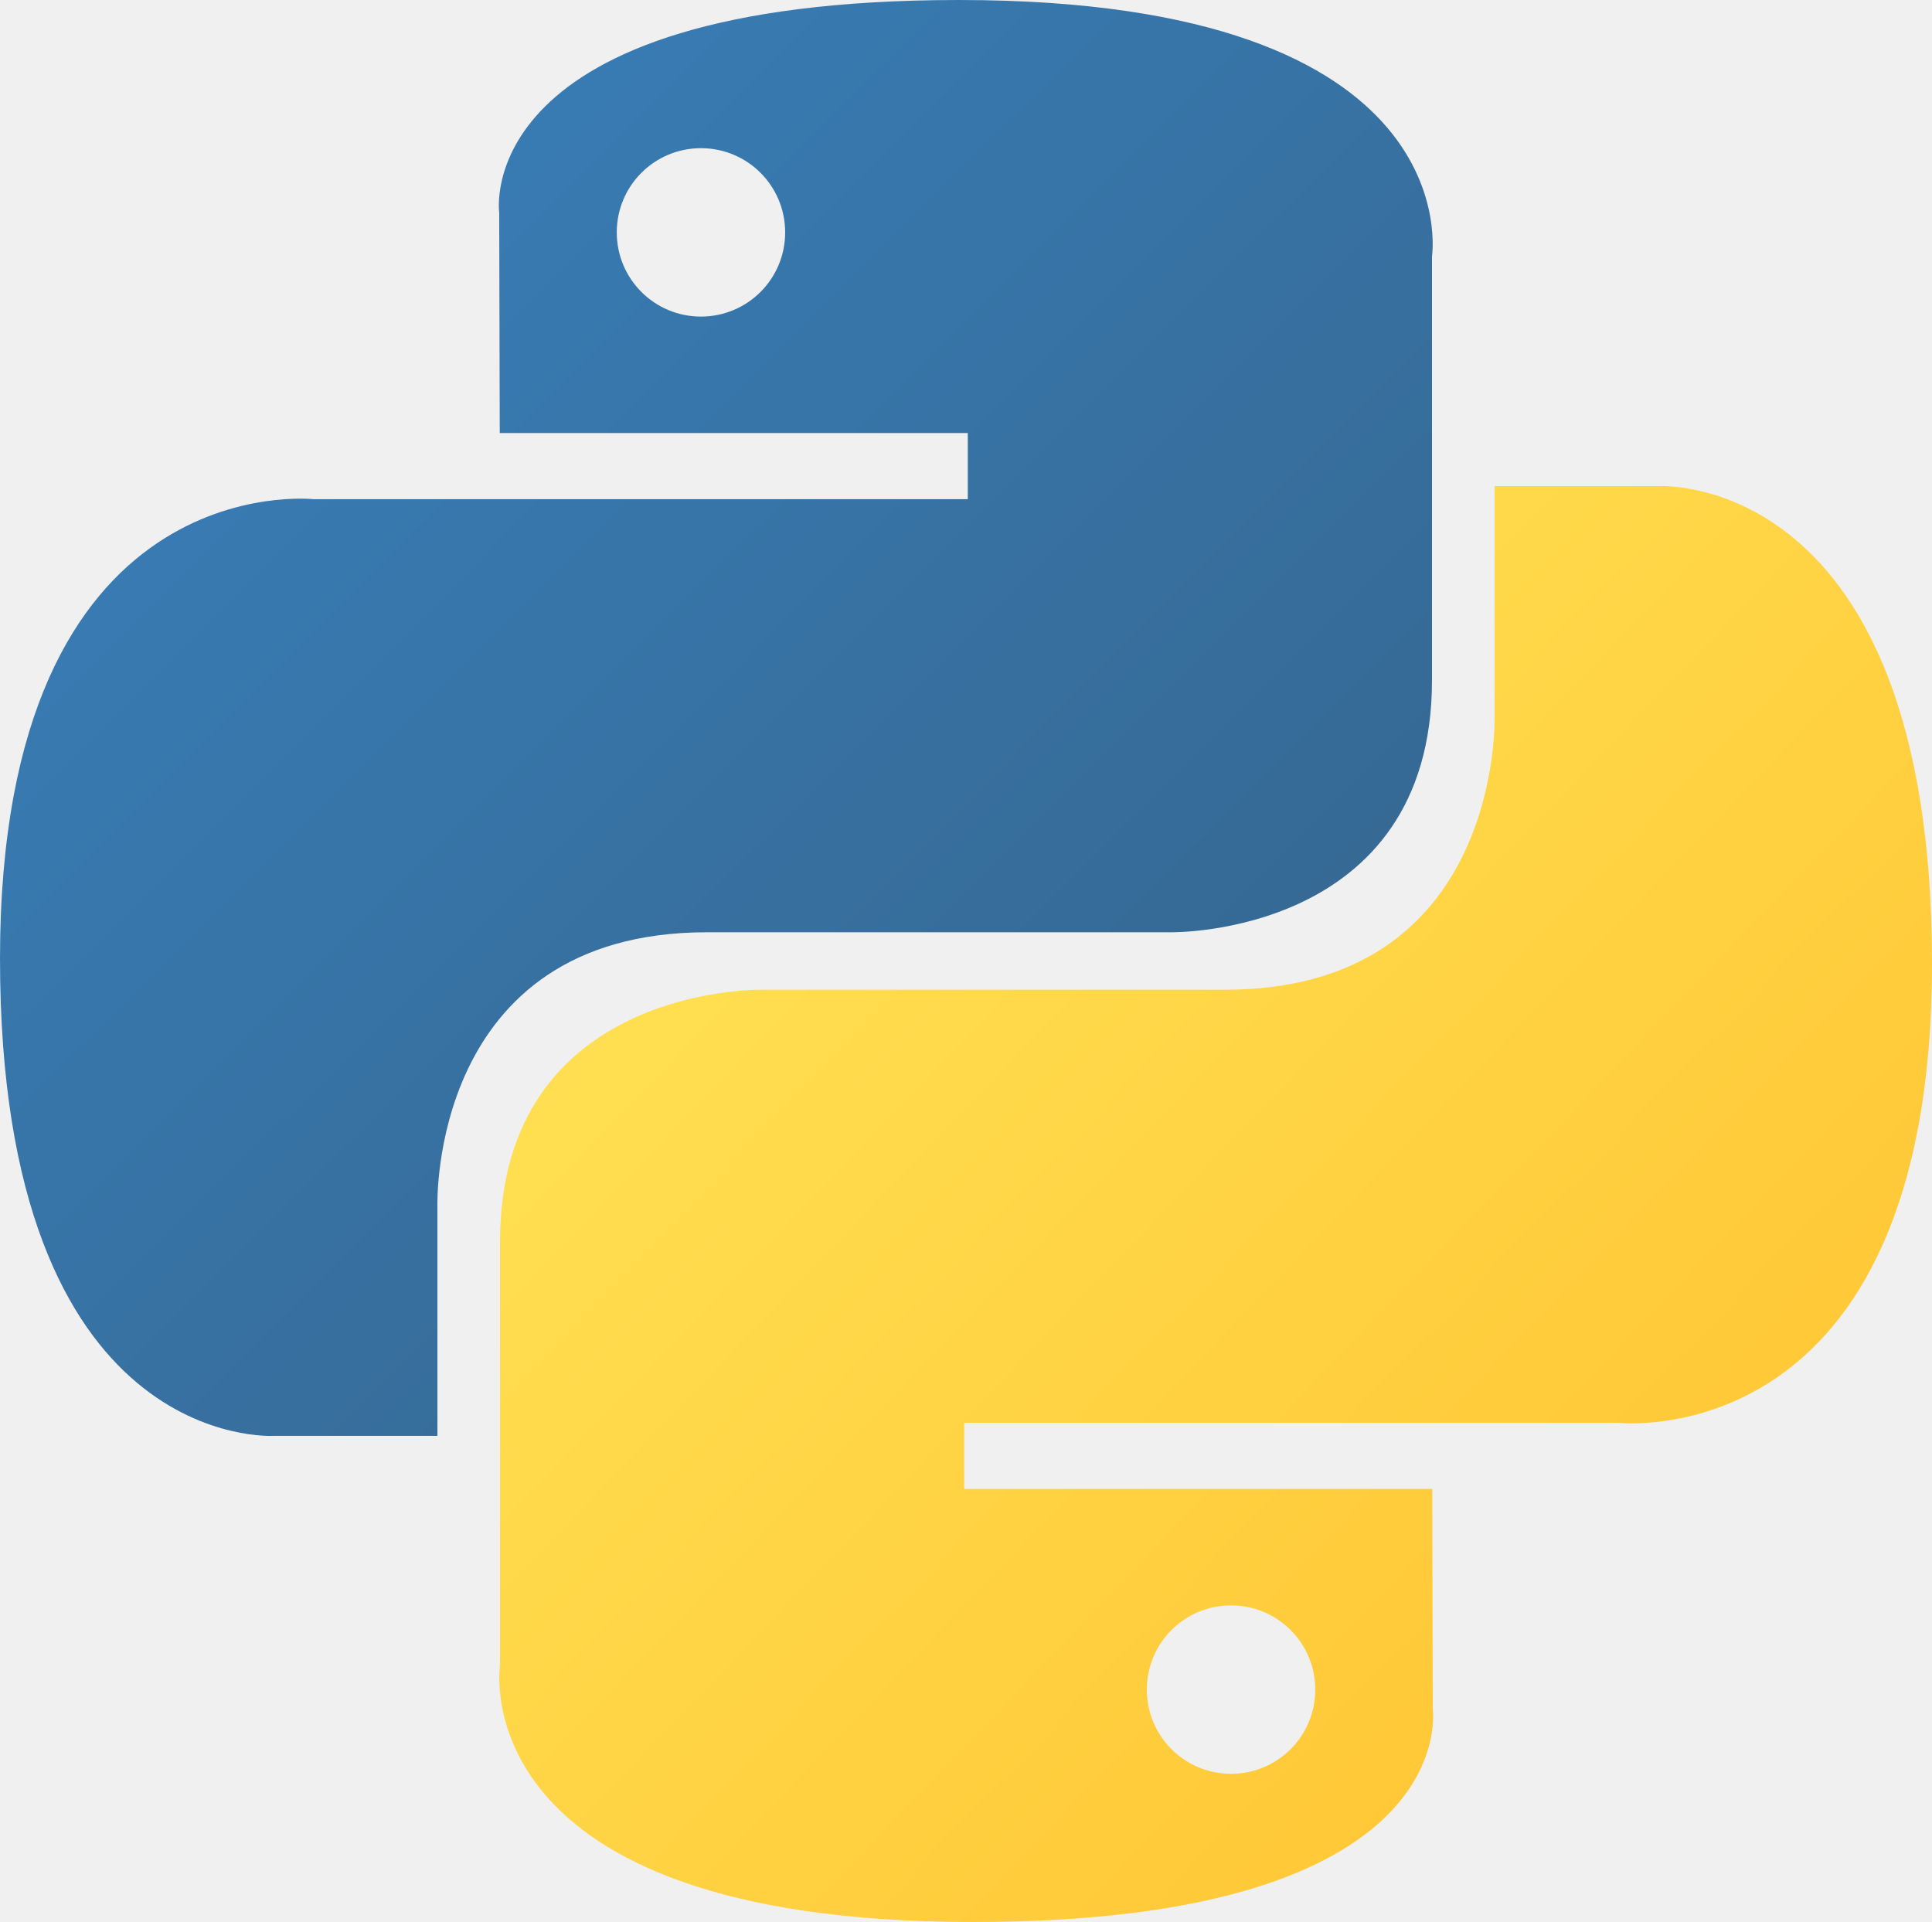
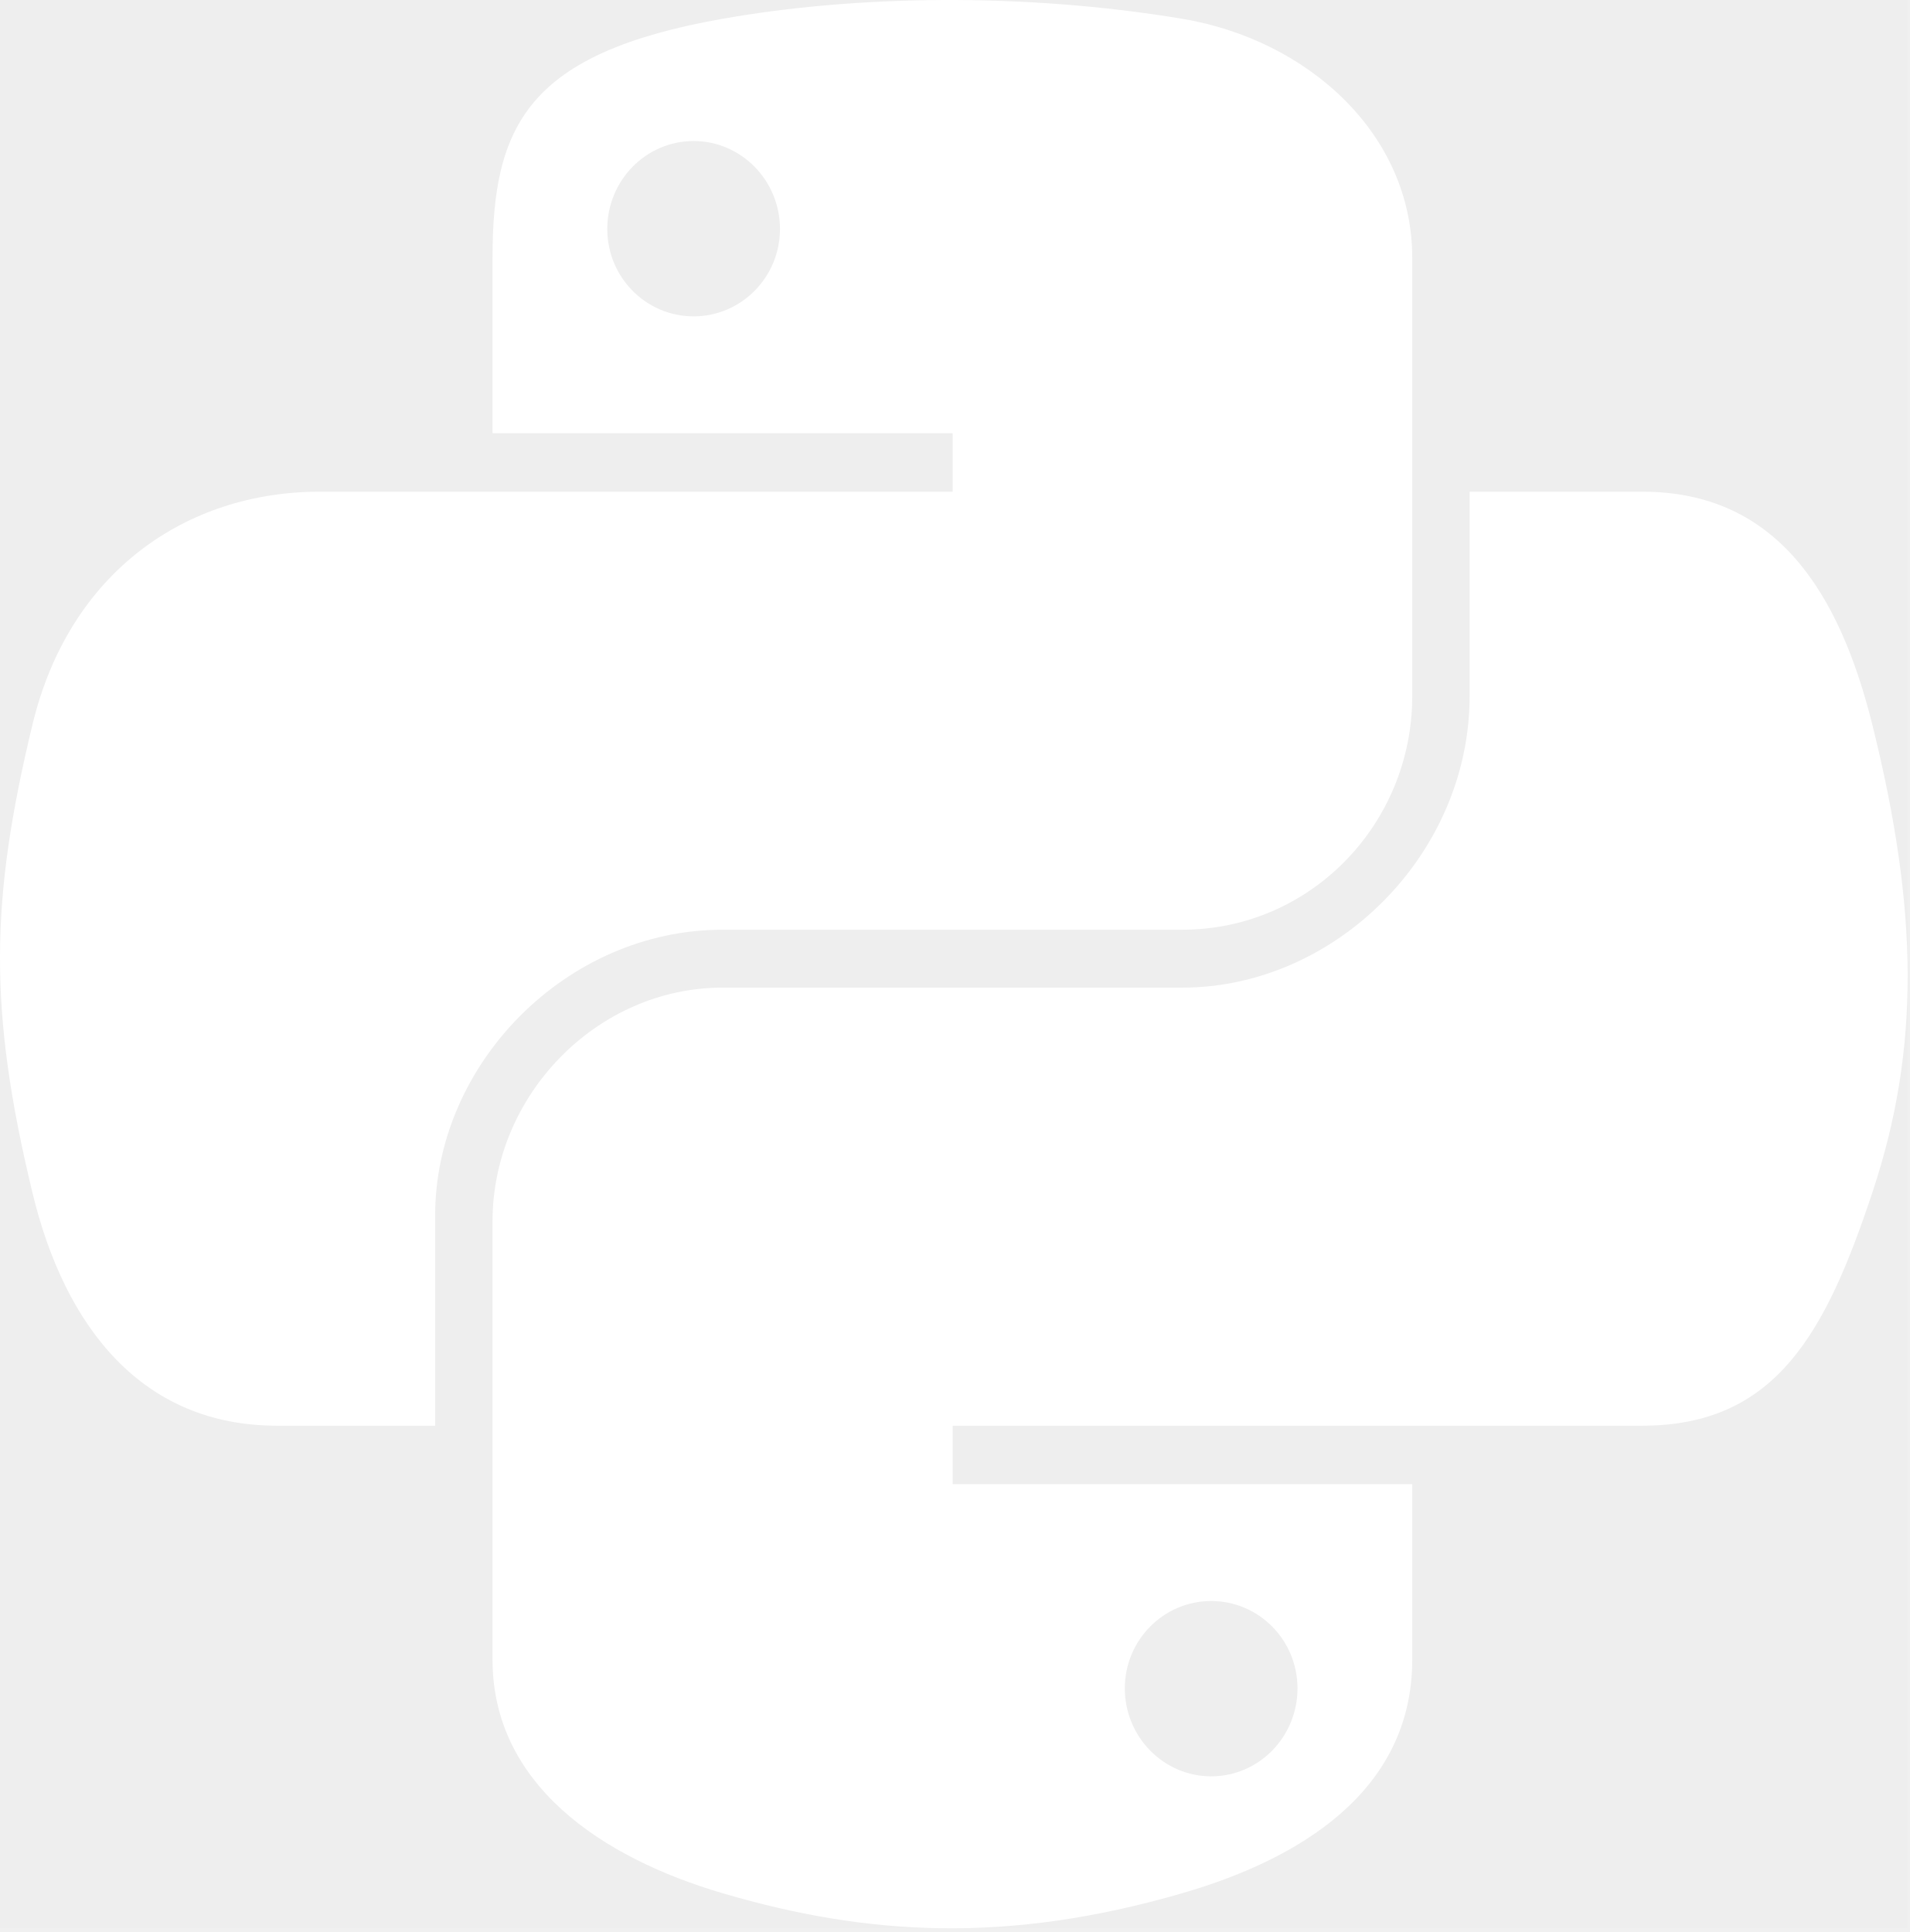
- <svg xmlns="http://www.w3.org/2000/svg" xmlns:xlink="http://www.w3.org/1999/xlink" width="110.421" height="109.846" id="svg2169" version="1.0">
-   <defs id="defs2171">
-     <linearGradient id="linearGradient11301">
-       <stop id="stop11303" offset="0" style="stop-color:#ffe052;stop-opacity:1" />
-       <stop id="stop11305" offset="1" style="stop-color:#ffc331;stop-opacity:1" />
-     </linearGradient>
-     <linearGradient gradientUnits="userSpaceOnUse" y2="168.101" x2="147.777" y1="111.921" x1="89.137" id="linearGradient11307" xlink:href="#linearGradient11301" />
-     <linearGradient id="linearGradient9515">
-       <stop id="stop9517" offset="0" style="stop-color:#387eb8;stop-opacity:1" />
-       <stop id="stop9519" offset="1" style="stop-color:#366994;stop-opacity:1" />
-     </linearGradient>
-     <linearGradient gradientUnits="userSpaceOnUse" y2="131.853" x2="110.149" y1="77.07" x1="55.549" id="linearGradient9521" xlink:href="#linearGradient9515" />
-   </defs>
-   <g id="layer1" transform="translate(-473.3609,-251.7249)">
-     <g id="g1894" transform="translate(428.4234,184.2561)">
-       <path style="opacity:1;color:#000000;fill:url(#linearGradient9521);fill-opacity:1;fill-rule:nonzero;stroke:none;stroke-width:1;stroke-linecap:butt;stroke-linejoin:miter;marker:none;marker-start:none;marker-mid:none;marker-end:none;stroke-miterlimit:4;stroke-dasharray:none;stroke-dashoffset:0;stroke-opacity:1;visibility:visible;display:inline;overflow:visible" d="M 99.75,67.469 C 71.718,67.469 73.469,79.625 73.469,79.625 L 73.5,92.219 L 100.25,92.219 L 100.25,96 L 62.875,96 C 62.875,96 44.938,93.966 44.938,122.25 C 44.937,150.534 60.594,149.531 60.594,149.531 L 69.938,149.531 L 69.938,136.406 C 69.938,136.406 69.434,120.75 85.344,120.75 C 101.254,120.75 111.875,120.75 111.875,120.75 C 111.875,120.75 126.781,120.991 126.781,106.344 C 126.781,91.697 126.781,82.125 126.781,82.125 C 126.781,82.125 129.044,67.469 99.75,67.469 z M 85,75.938 C 87.661,75.937 89.812,78.089 89.812,80.75 C 89.813,83.411 87.661,85.562 85,85.562 C 82.339,85.563 80.188,83.411 80.188,80.75 C 80.187,78.089 82.339,75.938 85,75.938 z " id="path8615" />
-       <path id="path8620" d="M 100.546,177.315 C 128.578,177.315 126.827,165.159 126.827,165.159 L 126.796,152.565 L 100.046,152.565 L 100.046,148.784 L 137.421,148.784 C 137.421,148.784 155.359,150.818 155.359,122.534 C 155.359,94.249 139.702,95.252 139.702,95.252 L 130.359,95.252 L 130.359,108.377 C 130.359,108.377 130.862,124.034 114.952,124.034 C 99.042,124.034 88.421,124.034 88.421,124.034 C 88.421,124.034 73.515,123.793 73.515,138.44 C 73.515,153.087 73.515,162.659 73.515,162.659 C 73.515,162.659 71.252,177.315 100.546,177.315 z M 115.296,168.846 C 112.635,168.846 110.484,166.695 110.484,164.034 C 110.484,161.372 112.635,159.221 115.296,159.221 C 117.958,159.221 120.109,161.372 120.109,164.034 C 120.109,166.695 117.958,168.846 115.296,168.846 z " style="opacity:1;color:#000000;fill:url(#linearGradient11307);fill-opacity:1;fill-rule:nonzero;stroke:none;stroke-width:1;stroke-linecap:butt;stroke-linejoin:miter;marker:none;marker-start:none;marker-mid:none;marker-end:none;stroke-miterlimit:4;stroke-dasharray:none;stroke-dashoffset:0;stroke-opacity:1;visibility:visible;display:inline;overflow:visible" />
+ <svg xmlns="http://www.w3.org/2000/svg" width="100%" height="100%" viewBox="0 0 502 508" version="1.1" xml:space="preserve" style="fill-rule:evenodd;clip-rule:evenodd;stroke-linejoin:round;stroke-miterlimit:1.414;">
+   <g id="Layer_7" transform="matrix(1,0,0,1,-6.04573,-1.77861)">
+     <g transform="matrix(1,0,0,1,6.04573,1.77861)">
+       <rect x="0" y="0" width="501.489" height="507.031" style="fill-opacity:0.01;" />
    </g>
+     <path id="path1948_1_" d="M253.806,1.783C233.128,1.881 213.38,3.642 196.003,6.718C144.816,15.762 135.523,34.688 135.523,69.595L135.523,115.698L256.486,115.698L256.486,131.064L135.522,131.064L90.126,131.064C54.971,131.064 24.189,152.194 14.563,192.389C3.456,238.464 2.96,267.219 14.563,315.328C23.162,351.136 43.693,376.652 78.849,376.652L120.438,376.652L120.438,321.383C120.438,281.462 154.982,246.24 196.002,246.24L316.824,246.24C350.456,246.24 377.303,218.551 377.303,184.774L377.303,69.594C377.303,36.818 349.65,12.188 316.824,6.717C296.045,3.257 274.483,1.684 253.806,1.783ZM188.391,38.86C200.885,38.86 211.09,49.23 211.09,61.98C211.09,74.685 200.885,84.962 188.391,84.962C175.849,84.962 165.692,74.685 165.692,61.98C165.692,49.23 175.849,38.86 188.391,38.86Z" style="fill:white;fill-rule:nonzero;" />
+     <path id="path1950_1_" d="M392.387,131.062L392.387,184.774C392.387,226.422 357.084,261.466 316.825,261.466L196.002,261.466C162.908,261.466 135.522,289.793 135.522,322.935L135.522,438.121C135.522,470.898 164.025,490.184 196.002,499.584C234.293,510.843 271.006,512.884 316.824,499.584C347.275,490.772 377.303,473.023 377.303,438.121L377.303,392.016L256.485,392.016L256.485,376.652L437.781,376.652C472.938,376.652 486.041,352.133 498.263,315.328C510.892,277.433 510.356,240.993 498.263,192.389C489.576,157.396 472.982,131.064 437.781,131.064L392.387,131.064L392.387,131.062ZM324.438,422.75C336.977,422.75 347.136,433.019 347.136,445.725C347.136,458.474 336.977,468.849 324.438,468.849C311.945,468.849 301.742,458.474 301.742,445.725C301.741,433.019 311.944,422.75 324.438,422.75Z" style="fill:white;fill-rule:nonzero;" />
  </g>
</svg>
